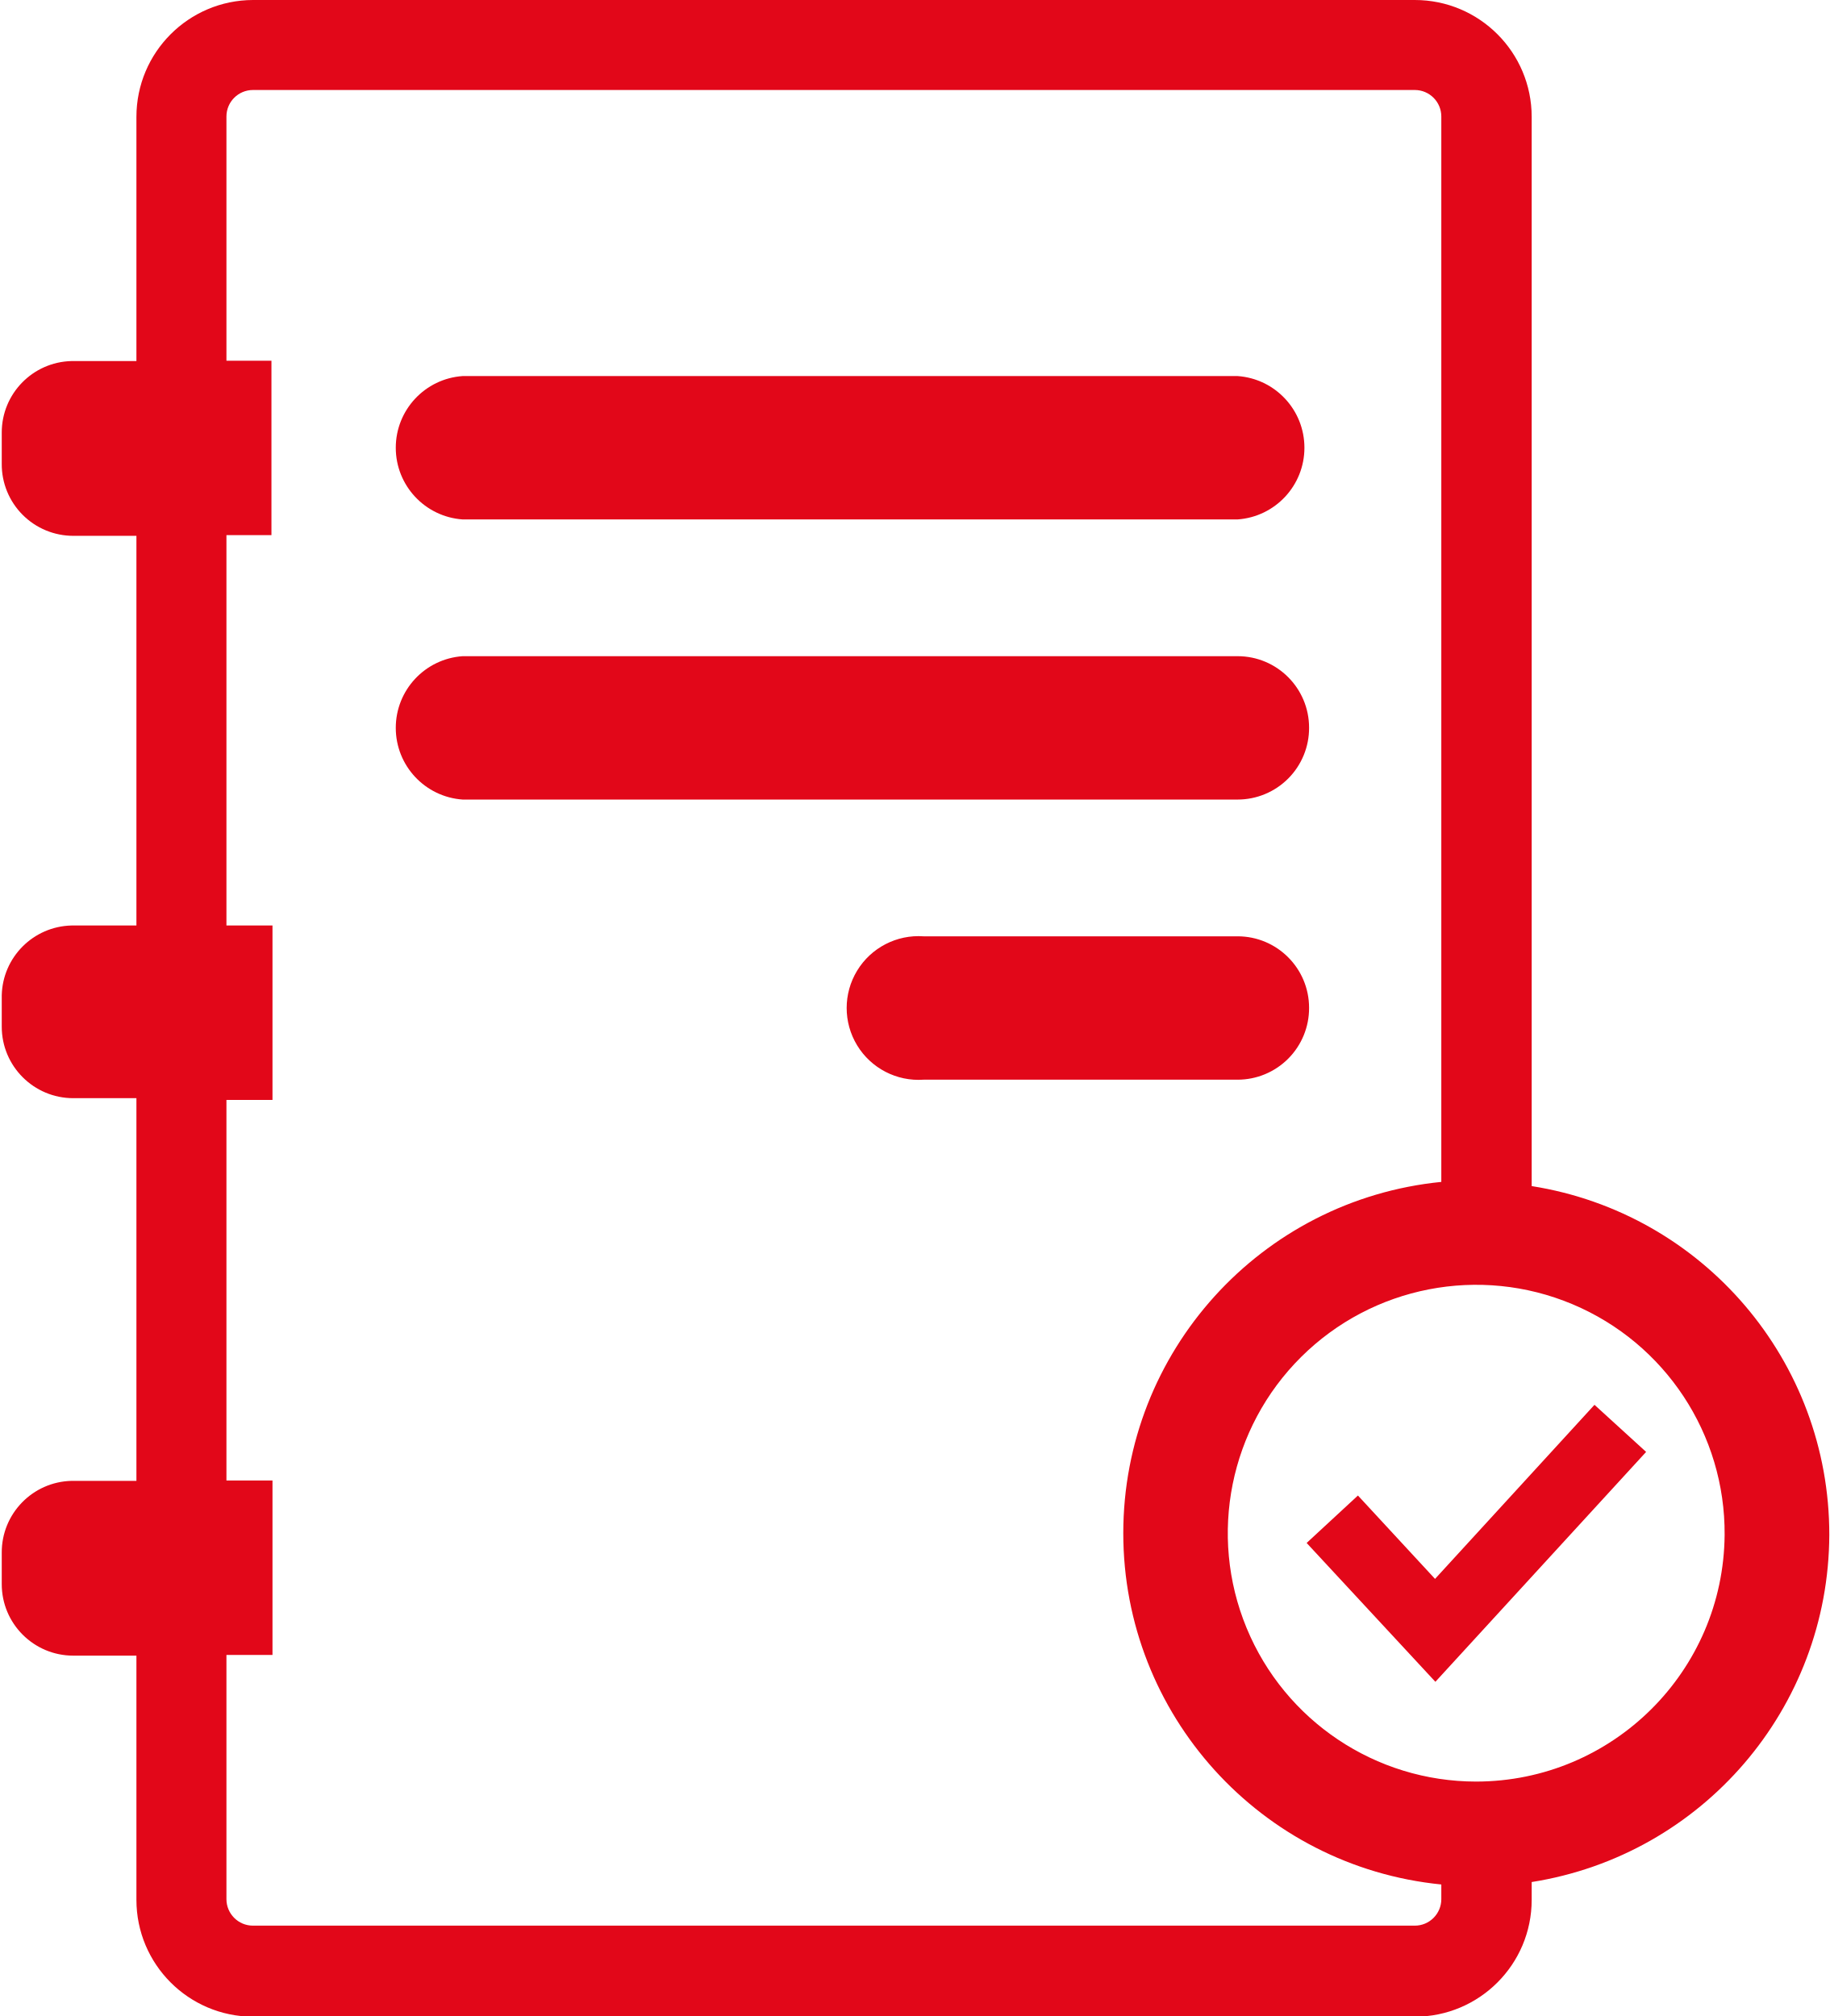
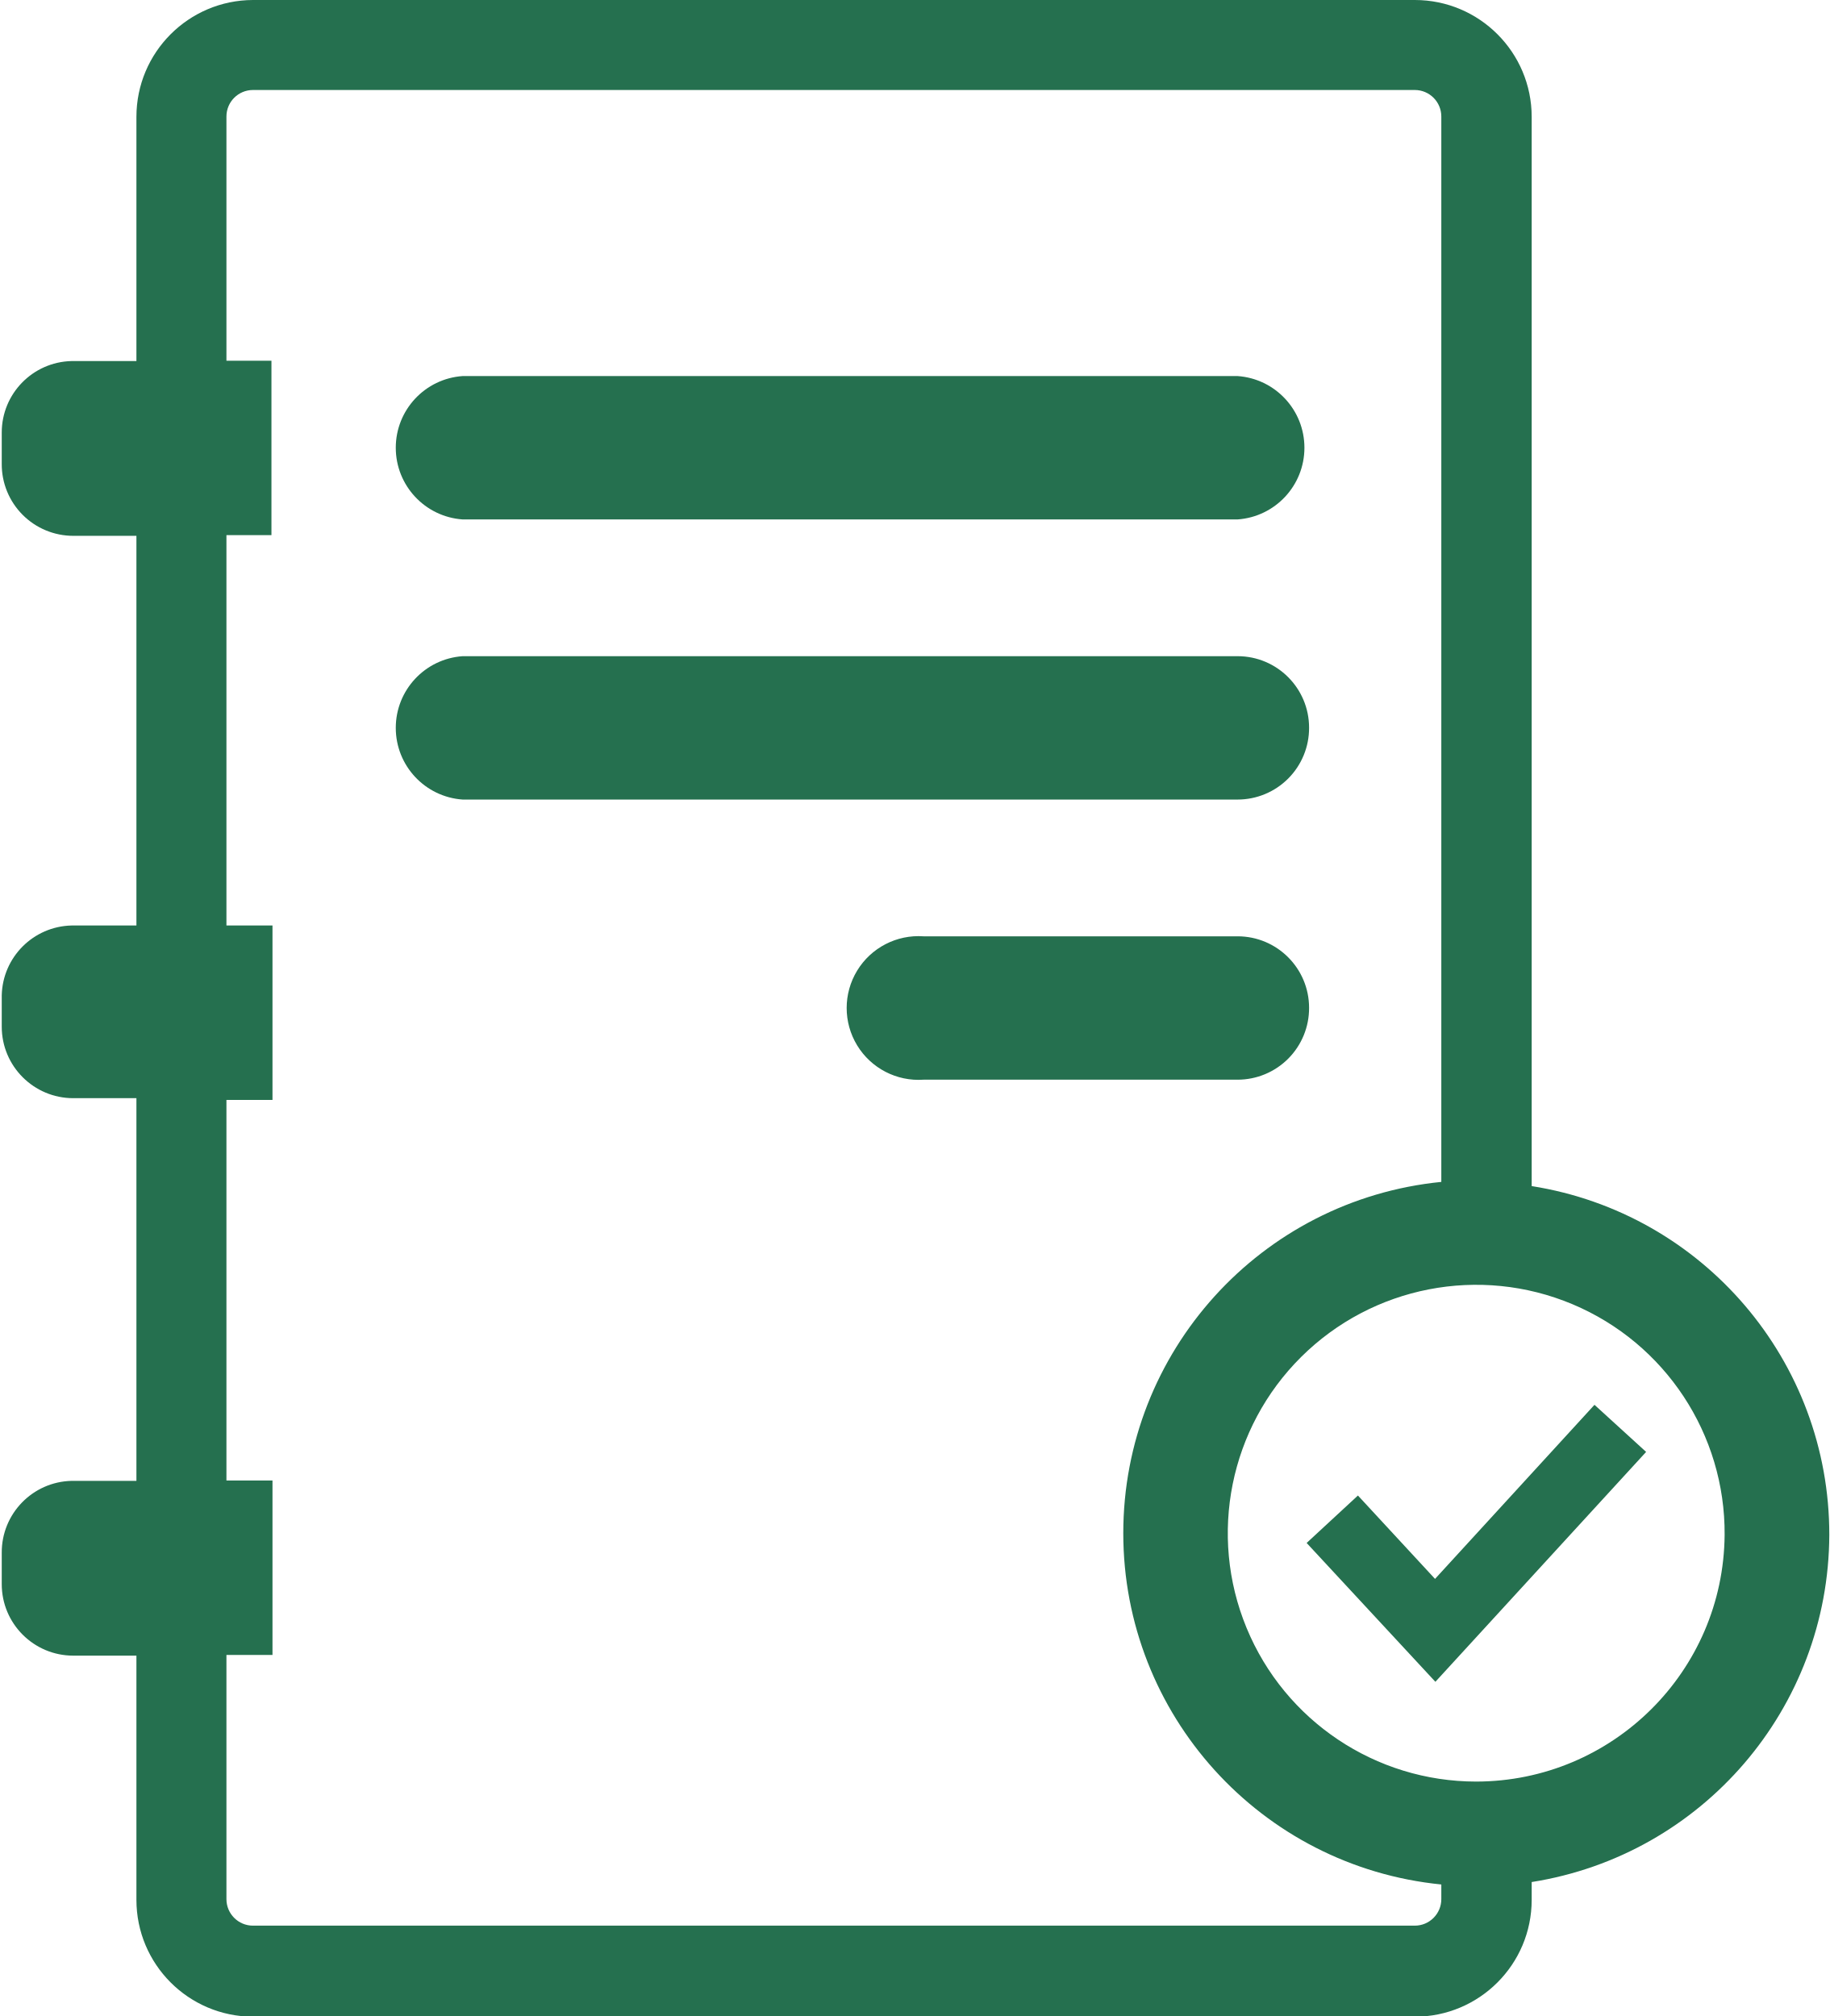
<svg xmlns="http://www.w3.org/2000/svg" viewBox="0 0 52.43 57.79">
  <defs>
-     <style>.cls-1{fill:#e20719;}</style>
+     <style>.cls-1{fill:#25704F;}</style>
  </defs>
  <g id="Capa_2" data-name="Capa 2">
    <g id="Layer_1" data-name="Layer 1">
      <path class="cls-1" d="M13.26,14.89H35.47a2.06,2.06,0,0,0,0-4.11H13.26a2.06,2.06,0,0,0,0,4.11Z" />
      <path class="cls-1" d="M37.52,20.86a2.05,2.05,0,0,0-2.05-2.05H13.26a2.06,2.06,0,0,0,0,4.11H35.47A2.05,2.05,0,0,0,37.52,20.86Z" />
      <path class="cls-1" d="M37.52,28.89a2.05,2.05,0,0,0-2.05-2.05h-9a2.06,2.06,0,1,0,0,4.11h9A2.05,2.05,0,0,0,37.52,28.89Z" />
      <path class="cls-1" d="M52.43,44A10.11,10.11,0,0,0,43.9,34V3.35A3.35,3.35,0,0,0,40.55,0H7.25A3.35,3.35,0,0,0,3.91,3.35v7H2.05a2.05,2.05,0,0,0-2,2.05v.9a2.05,2.05,0,0,0,2.05,2.06H3.91V26.53H2.05a2.05,2.05,0,0,0-2,2v.9a2.05,2.05,0,0,0,2.05,2.05H3.91V42.45H2.05a2.05,2.05,0,0,0-2,2.06v.9a2.05,2.05,0,0,0,2.05,2.05H3.91v7a3.35,3.35,0,0,0,3.34,3.35h33.3a3.35,3.35,0,0,0,3.35-3.35v-.51A10.11,10.11,0,0,0,52.43,44ZM40.55,55.2H7.25a.76.76,0,0,1-.76-.76v-7H7.81v-5H6.49V31.53H7.81v-5H6.49V15.34H7.78a0,0,0,0,0,0,0v-5a0,0,0,0,0,0,0H6.49v-7a.76.76,0,0,1,.76-.76h33.3a.76.76,0,0,1,.76.76V33.88a10.12,10.12,0,0,0,0,20.14v.42A.76.76,0,0,1,40.55,55.2Zm1.76-4.13A7.12,7.12,0,1,1,49.43,44,7.13,7.13,0,0,1,42.31,51.07Z" />
      <polygon class="cls-1" points="41.13 45.26 38.92 42.87 37.45 44.23 41.14 48.21 47.18 41.62 45.7 40.27 41.13 45.26" />
    </g>
  </g>
</svg>
